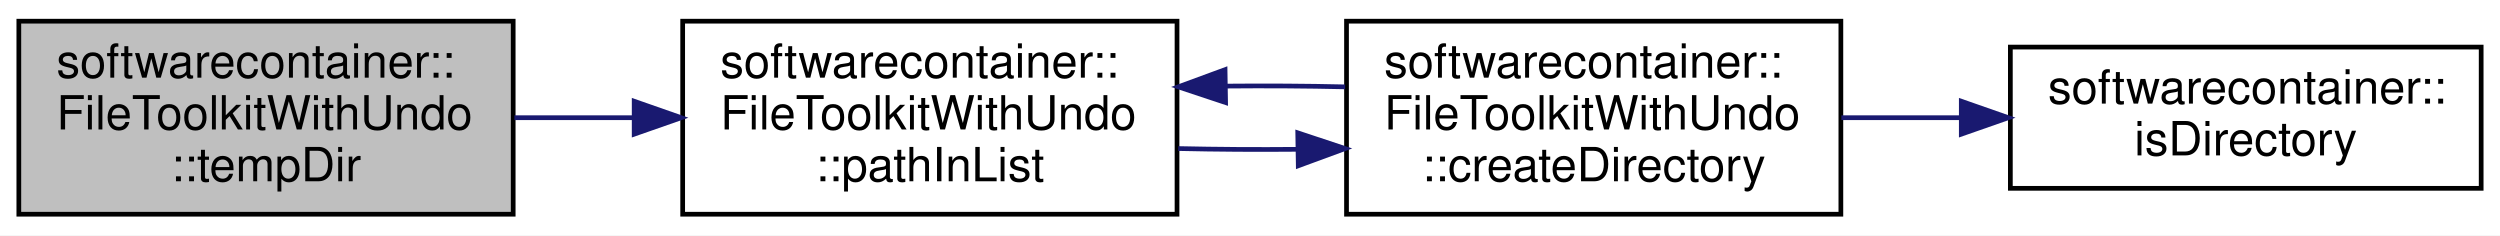
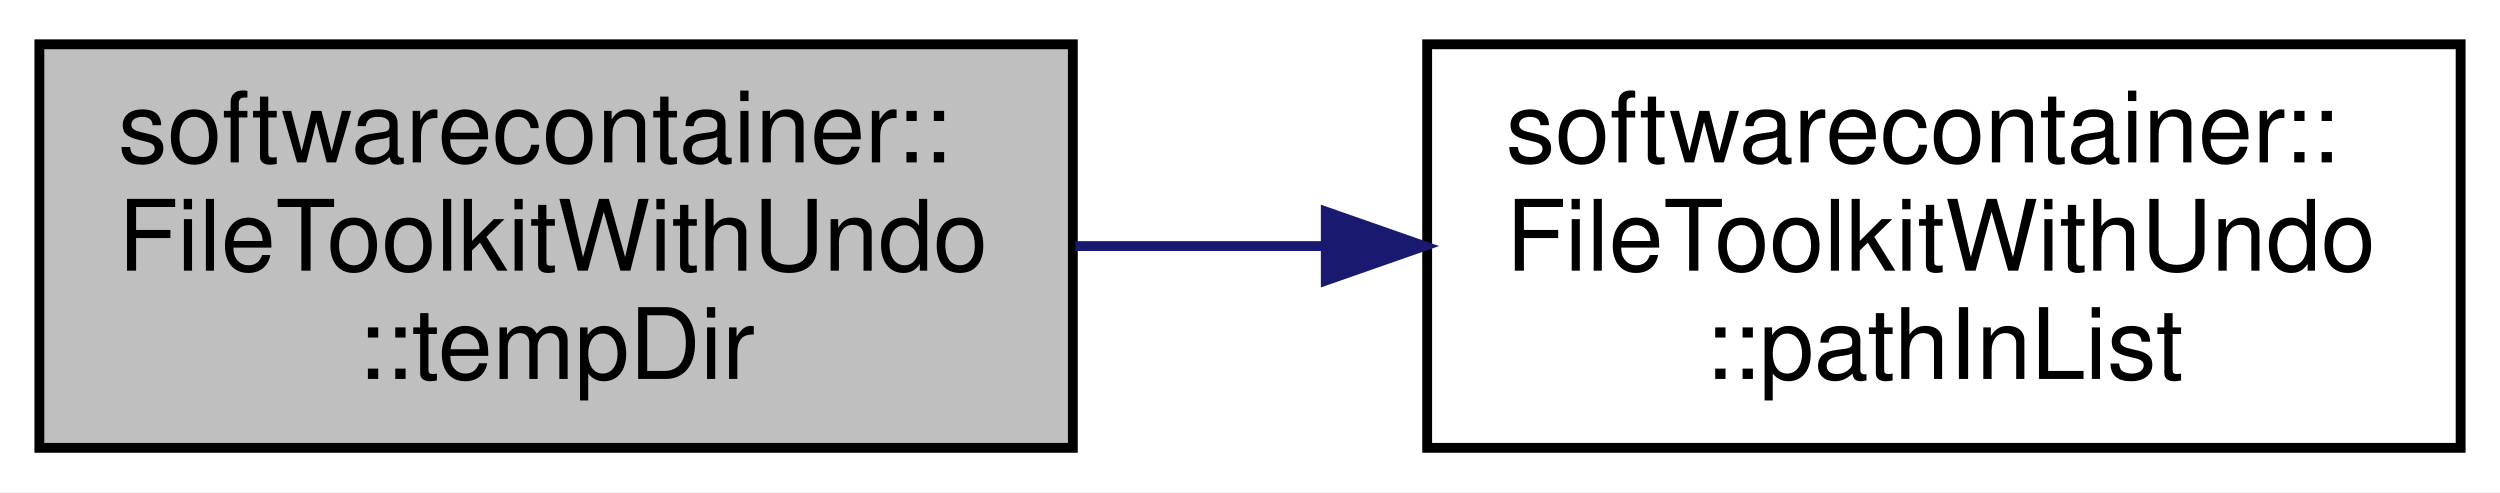
- <svg xmlns="http://www.w3.org/2000/svg" xmlns:xlink="http://www.w3.org/1999/xlink" width="531pt" height="50pt" viewBox="0.00 0.00 531.00 50.00">
+ <svg xmlns="http://www.w3.org/2000/svg" xmlns:xlink="http://www.w3.org/1999/xlink" width="254pt" height="50pt" viewBox="0.00 0.00 254.00 50.00">
  <g id="graph0" class="graph" transform="scale(1 1) rotate(0) translate(4 46)">
-     <polygon fill="white" stroke="none" points="-4,4 -4,-46 527,-46 527,4 -4,4" />
+     <polygon fill="white" stroke="none" points="-4,4 -4,-46 250,-46 250,4 -4,4" />
    <g id="node1" class="node">
      <polygon fill="#bfbfbf" stroke="black" points="0,-0.5 0,-41.5 105,-41.5 105,-0.5 0,-0.5" />
      <text text-anchor="start" x="8" y="-29.5" font-family="Helvetica,sans-Serif" font-size="10.00">softwarecontainer::</text>
      <text text-anchor="start" x="8" y="-18.5" font-family="Helvetica,sans-Serif" font-size="10.00">FileToolkitWithUndo</text>
      <text text-anchor="middle" x="52.5" y="-7.5" font-family="Helvetica,sans-Serif" font-size="10.00">::tempDir</text>
    </g>
    <g id="node2" class="node">
      <g id="a_node2">
        <a xlink:href="classsoftwarecontainer_1_1_file_toolkit_with_undo.html#a44a19890b72a635b3134cb2a07fc0875" target="_top" xlink:title="checks whether given path is already added to clean up handlers or not ">
          <polygon fill="white" stroke="black" points="141,-0.5 141,-41.5 246,-41.5 246,-0.5 141,-0.5" />
          <text text-anchor="start" x="149" y="-29.5" font-family="Helvetica,sans-Serif" font-size="10.00">softwarecontainer::</text>
          <text text-anchor="start" x="149" y="-18.5" font-family="Helvetica,sans-Serif" font-size="10.00">FileToolkitWithUndo</text>
          <text text-anchor="middle" x="193.5" y="-7.5" font-family="Helvetica,sans-Serif" font-size="10.00">::pathInList</text>
        </a>
      </g>
    </g>
    <g id="edge1" class="edge">
      <path fill="none" stroke="midnightblue" d="M105.258,-21C113.49,-21 122.077,-21 130.514,-21" />
      <polygon fill="midnightblue" stroke="midnightblue" points="130.698,-24.5 140.698,-21 130.698,-17.5 130.698,-24.5" />
    </g>
-     <g id="node3" class="node">
-       <g id="a_node3">
-         <a xlink:href="classsoftwarecontainer_1_1_file_toolkit_with_undo.html#a35eb42bdace2695fb3e96cb84a535213" target="_top" xlink:title="createDirectory Create a directory, and if successful append it to a list of dirs to be deleted in th...">
-           <polygon fill="white" stroke="black" points="282,-0.5 282,-41.5 387,-41.5 387,-0.5 282,-0.5" />
-           <text text-anchor="start" x="290" y="-29.5" font-family="Helvetica,sans-Serif" font-size="10.00">softwarecontainer::</text>
-           <text text-anchor="start" x="290" y="-18.5" font-family="Helvetica,sans-Serif" font-size="10.00">FileToolkitWithUndo</text>
-           <text text-anchor="middle" x="334.5" y="-7.5" font-family="Helvetica,sans-Serif" font-size="10.00">::createDirectory</text>
-         </a>
-       </g>
-     </g>
-     <g id="edge2" class="edge">
-       <path fill="none" stroke="midnightblue" d="M246.258,-14.449C254.49,-14.261 263.077,-14.206 271.514,-14.285" />
-       <polygon fill="midnightblue" stroke="midnightblue" points="271.643,-17.788 281.698,-14.448 271.756,-10.789 271.643,-17.788" />
-     </g>
-     <g id="edge4" class="edge">
-       <path fill="none" stroke="midnightblue" d="M281.698,-27.552C273.466,-27.74 264.878,-27.794 256.441,-27.714" />
-       <polygon fill="midnightblue" stroke="midnightblue" points="256.314,-24.212 246.258,-27.551 256.201,-31.211 256.314,-24.212" />
-     </g>
-     <g id="node4" class="node">
-       <g id="a_node4">
-         <a xlink:href="namespacesoftwarecontainer.html#a44f64c34c09d1ffdb18428b41f0d9e91" target="_top" xlink:title="isDirectory Check if path is a directory ">
-           <polygon fill="white" stroke="black" points="423,-6 423,-36 523,-36 523,-6 423,-6" />
-           <text text-anchor="start" x="431" y="-24" font-family="Helvetica,sans-Serif" font-size="10.00">softwarecontainer::</text>
-           <text text-anchor="middle" x="473" y="-13" font-family="Helvetica,sans-Serif" font-size="10.00">isDirectory</text>
-         </a>
-       </g>
-     </g>
-     <g id="edge3" class="edge">
-       <path fill="none" stroke="midnightblue" d="M387.105,-21C395.371,-21 403.983,-21 412.416,-21" />
-       <polygon fill="midnightblue" stroke="midnightblue" points="412.579,-24.5 422.579,-21 412.579,-17.5 412.579,-24.5" />
-     </g>
  </g>
</svg>
